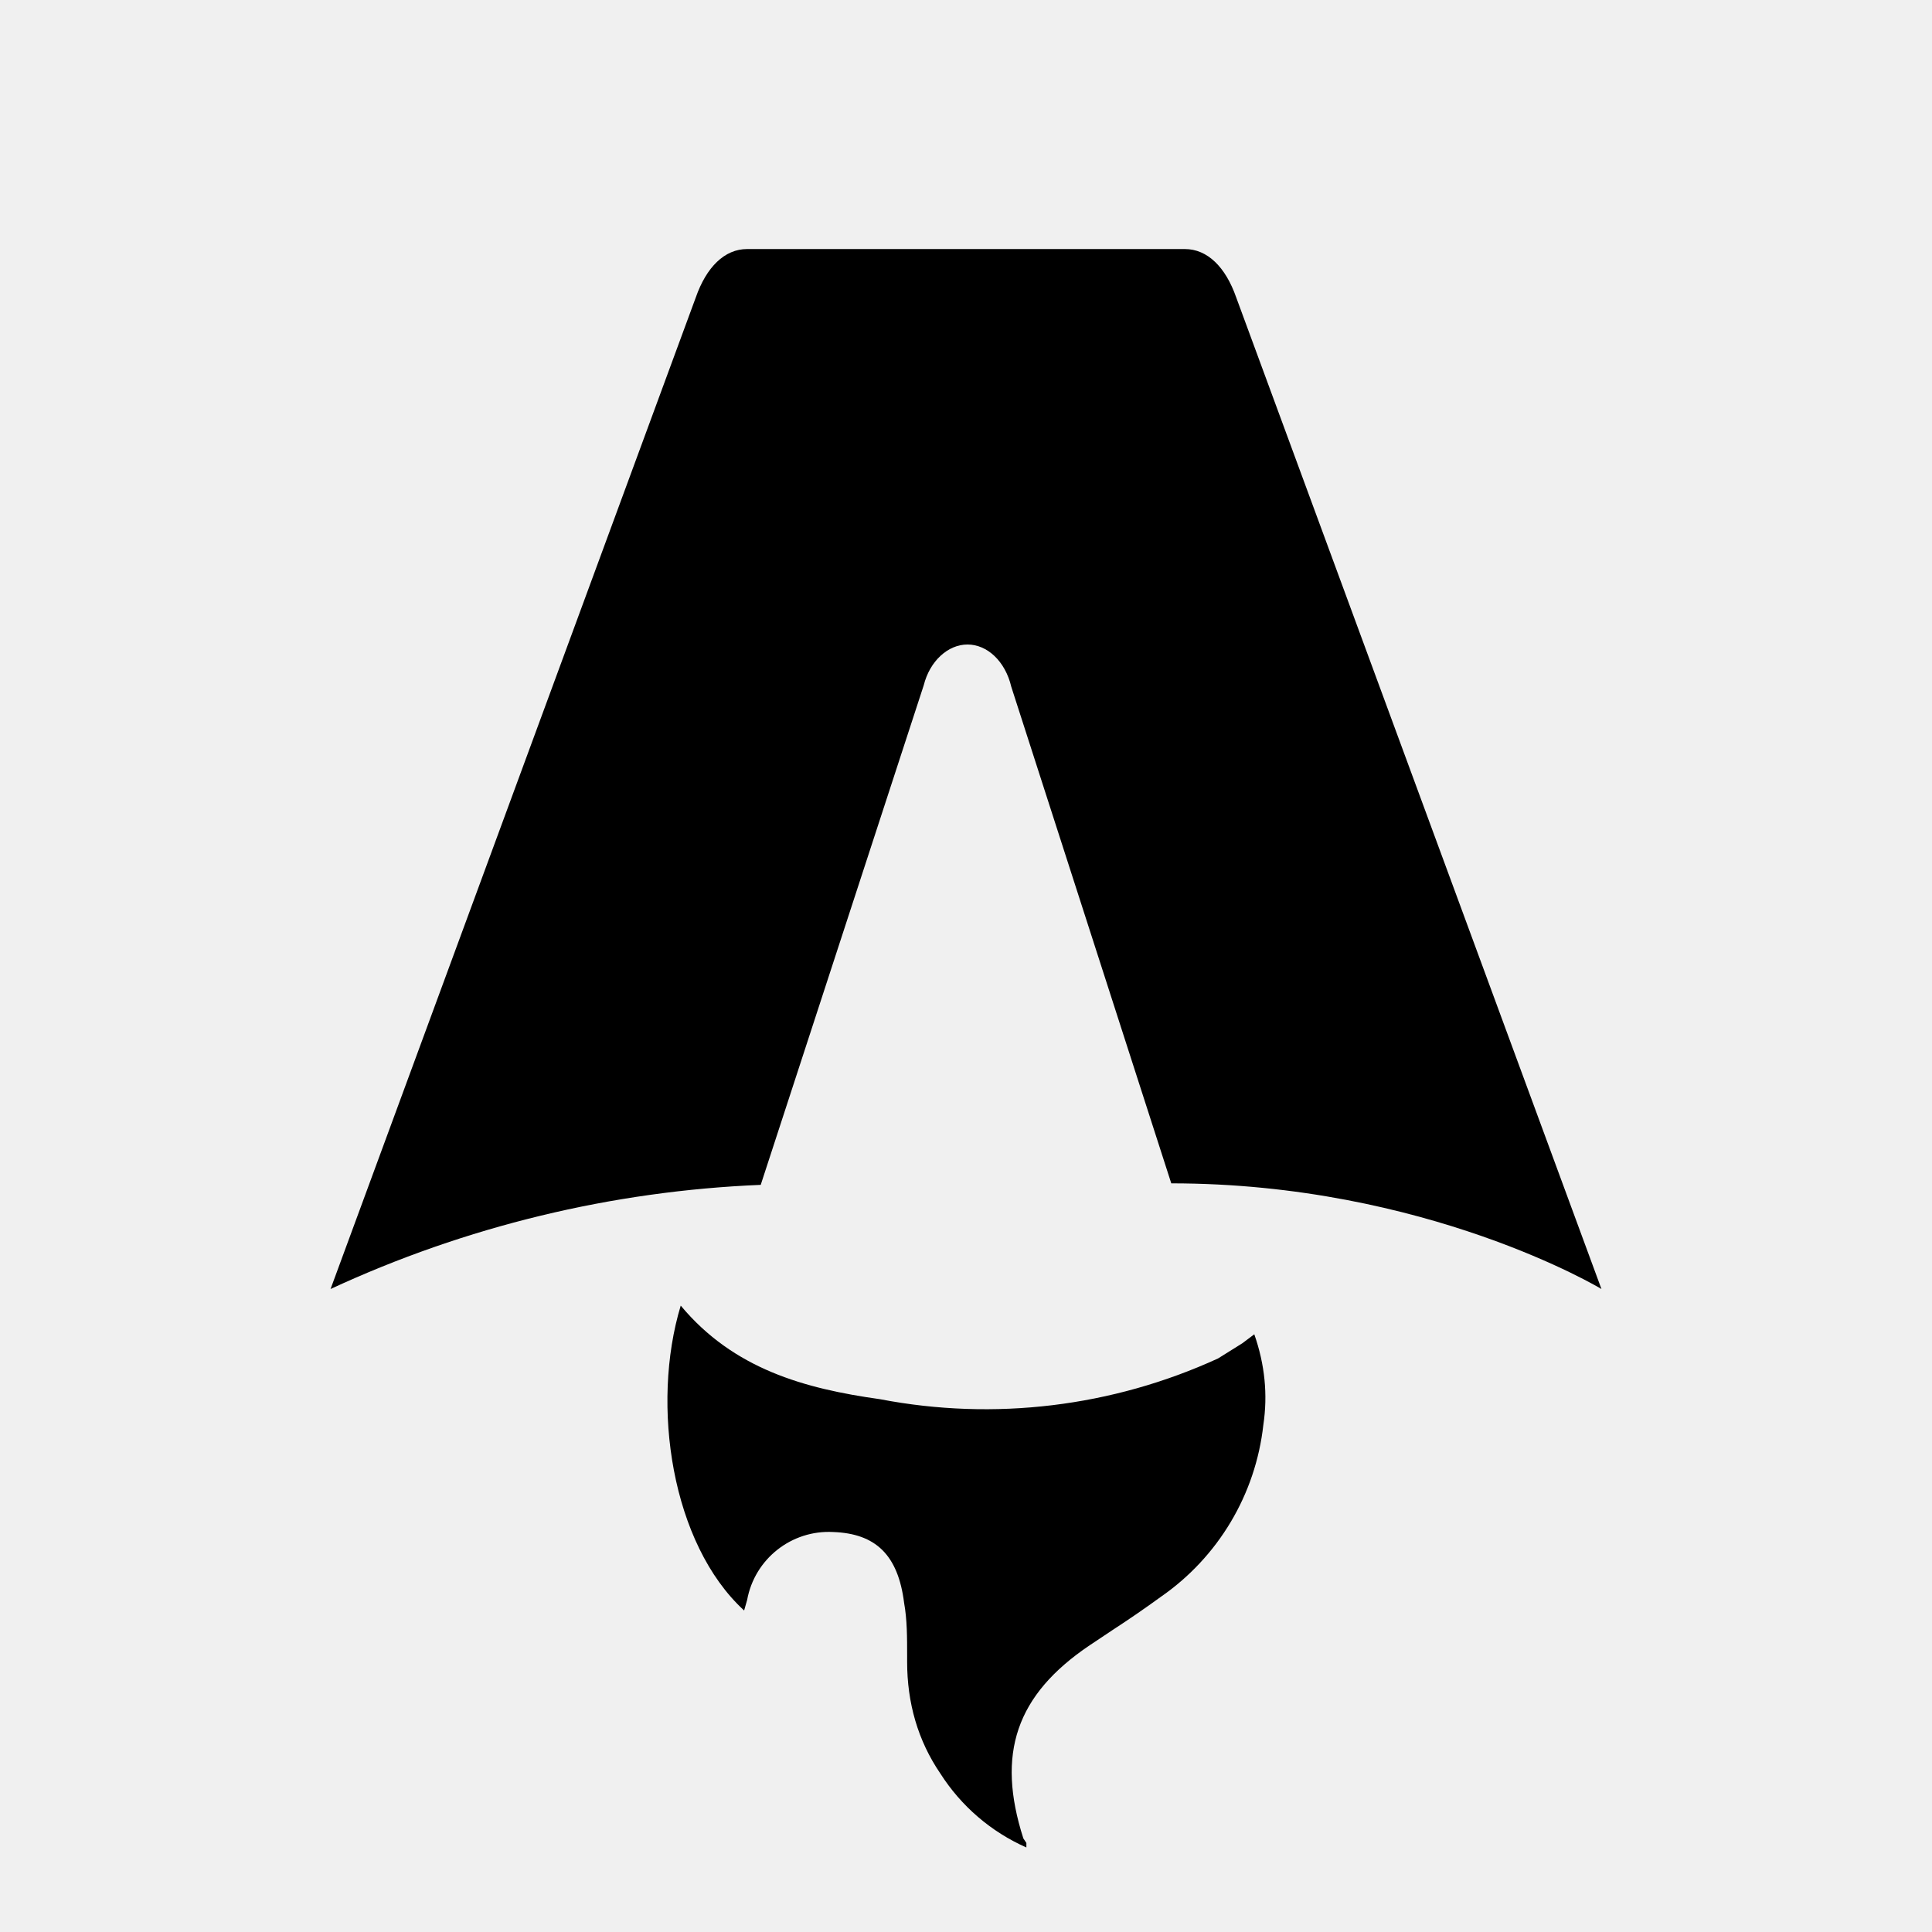
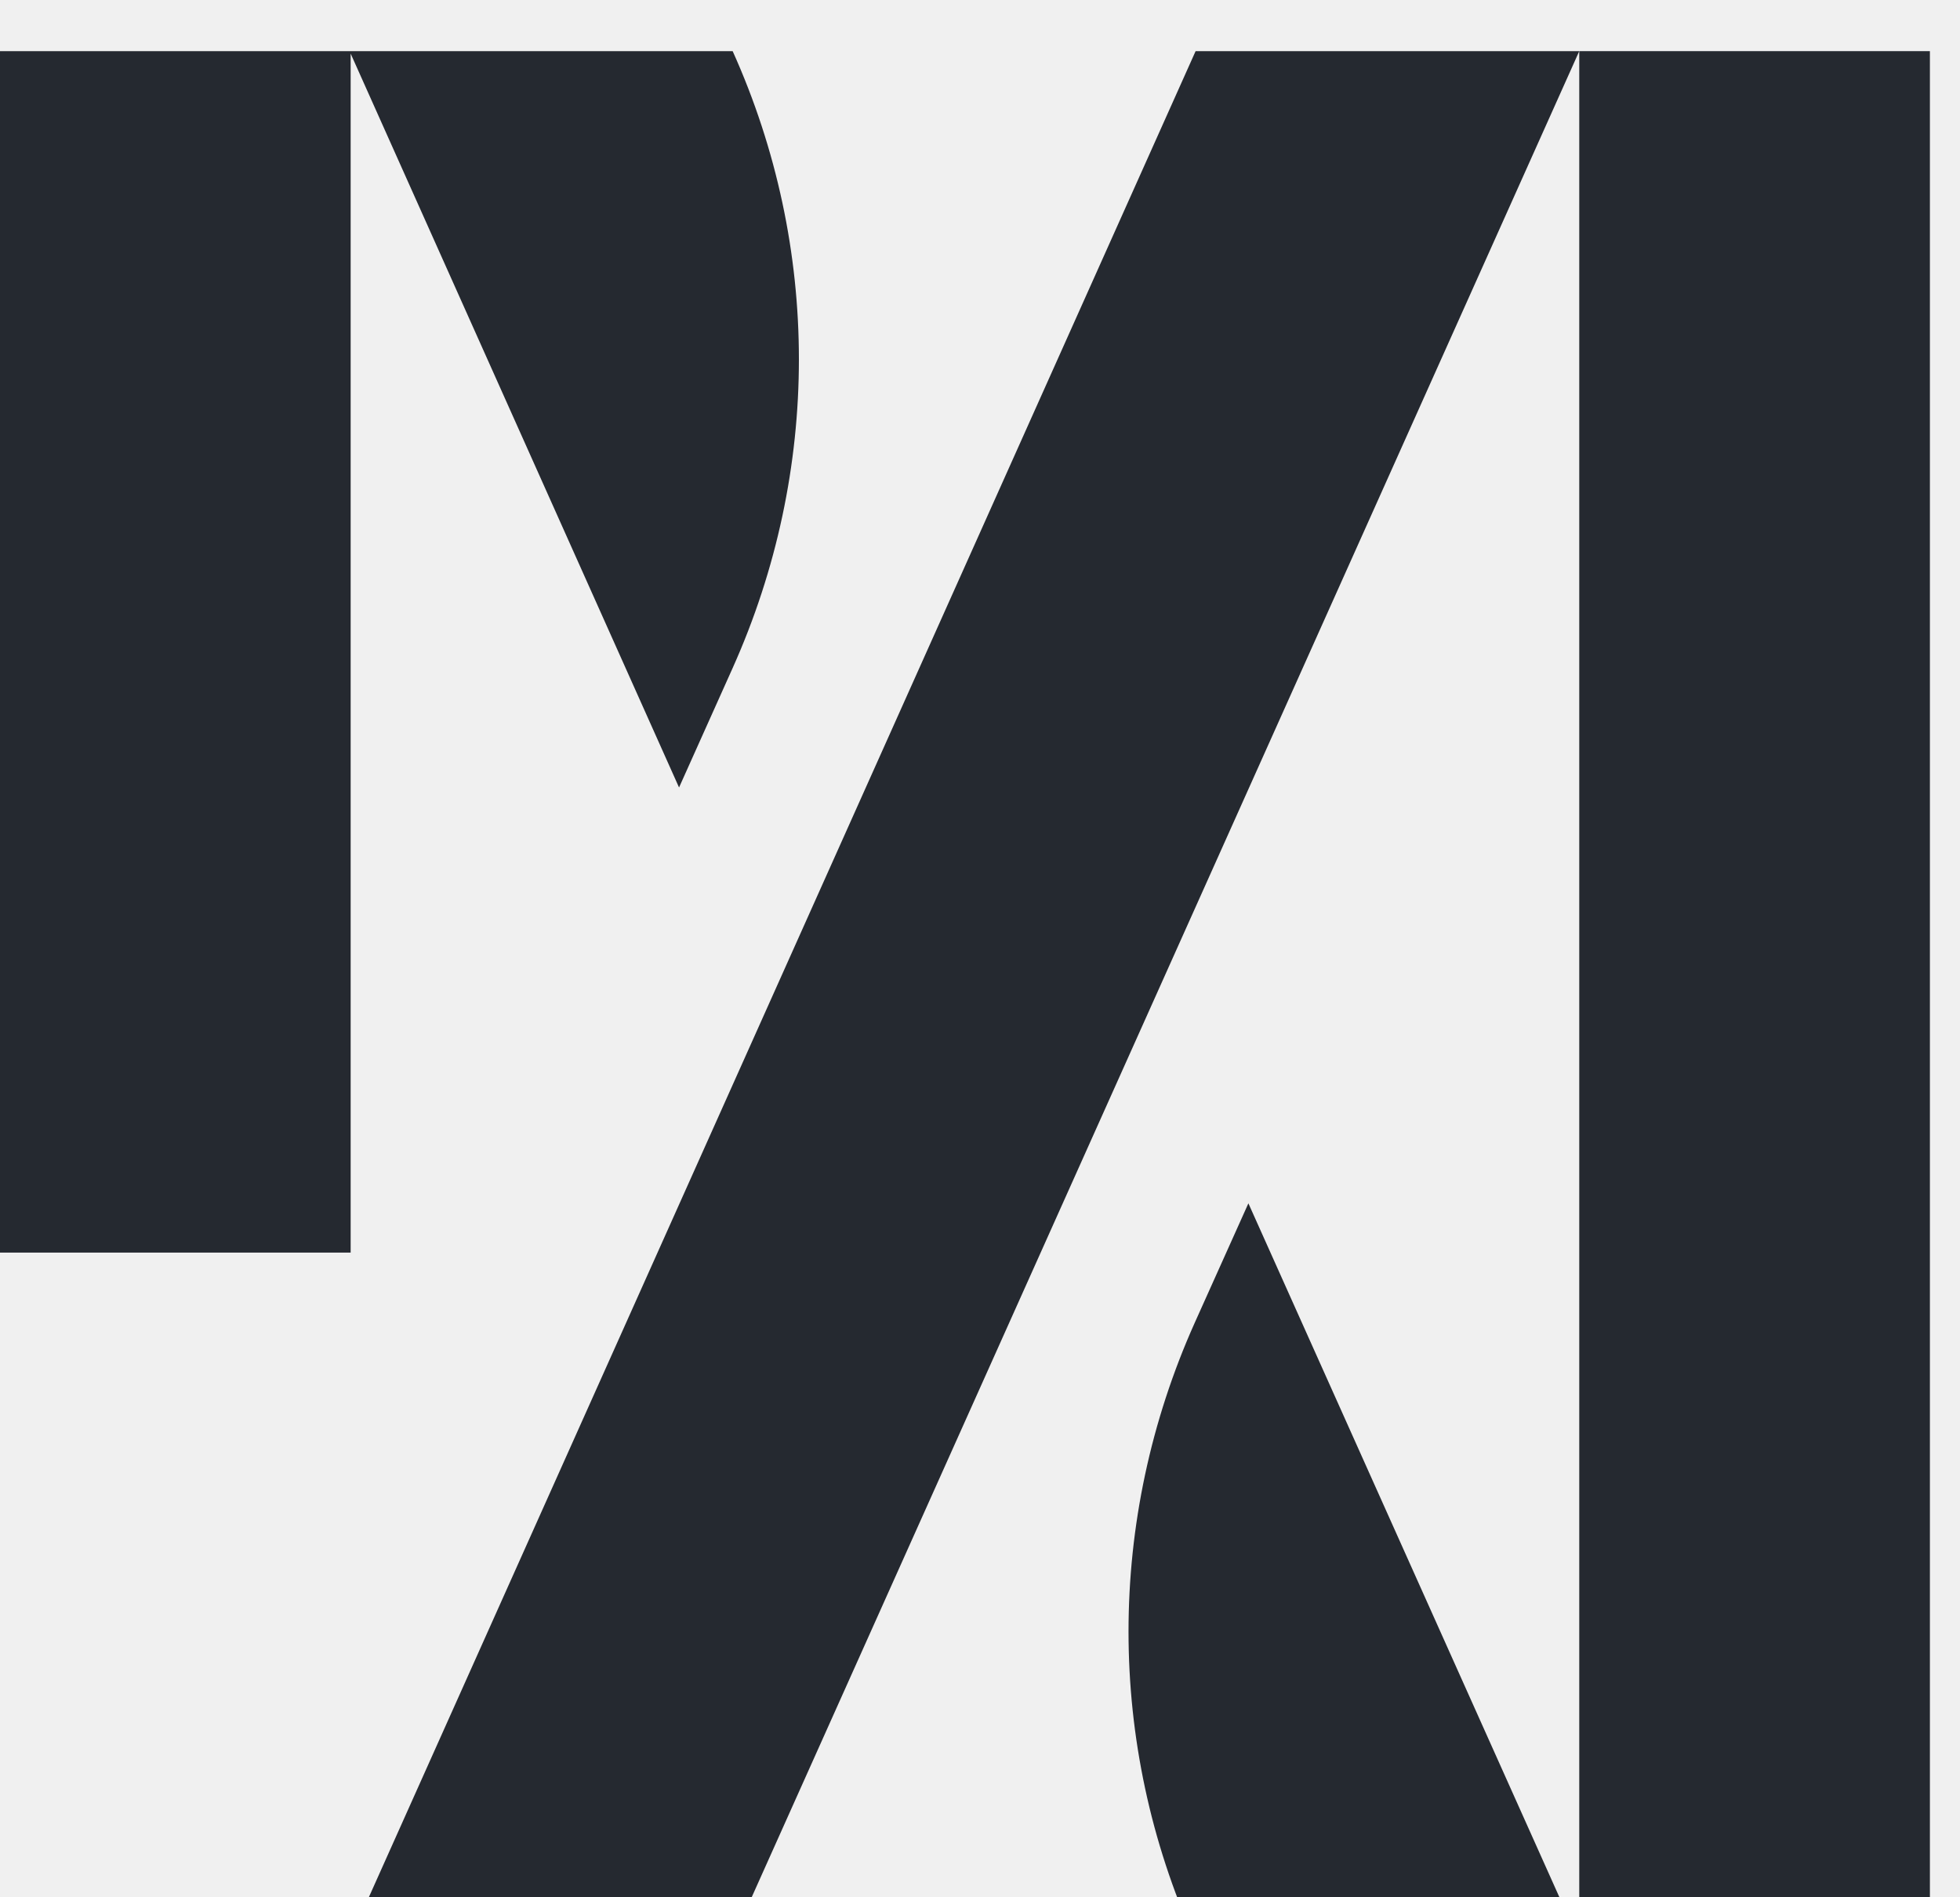
- <svg xmlns="http://www.w3.org/2000/svg" fill="none" viewBox="0 0 128 128">
-   <path d="M50.4 78.5a75.1 75.1 0 0 0-28.5 6.9l24.2-65.7c.7-2 1.9-3.2 3.4-3.2h29c1.5 0 2.7 1.2 3.4 3.2l24.2 65.7s-11.6-7-28.5-7L67 45.5c-.4-1.7-1.6-2.8-2.9-2.8-1.3 0-2.5 1.1-2.9 2.7L50.4 78.5Zm-1.1 28.2Zm-4.2-20.2c-2 6.6-.6 15.8 4.2 20.2a17.5 17.5 0 0 1 .2-.7 5.5 5.5 0 0 1 5.7-4.5c2.8.1 4.3 1.5 4.7 4.7.2 1.1.2 2.3.2 3.5v.4c0 2.7.7 5.2 2.2 7.4a13 13 0 0 0 5.7 4.9v-.3l-.2-.3c-1.8-5.6-.5-9.5 4.4-12.8l1.5-1a73 73 0 0 0 3.2-2.2 16 16 0 0 0 6.8-11.4c.3-2 .1-4-.6-6l-.8.6-1.6 1a37 37 0 0 1-22.4 2.7c-5-.7-9.7-2-13.2-6.2Z" />
+ <svg xmlns="http://www.w3.org/2000/svg" width="31" height="30" viewBox="0 0 31 30" fill="none">
+   <path d="M5.546 0.848L10.74 12.457L11.588 10.567C12.985 7.451 12.985 3.913 11.588 0.809H5.546H0V19.814H5.546V0.848Z" fill="#0A169A" />
+   <path d="M30.524 0.809H24.978V30.683H30.524V0.809Z" fill="#0A169A" />
+   <path d="M18.91 0.809L5.533 30.683H11.588L24.978 0.809H18.91Z" fill="#0A169A" />
+   <path d="M18.91 30.683H24.965L19.745 19.035L18.896 20.925C17.5 24.042 17.5 27.58 18.896 30.683H18.91Z" fill="#0A169A" />
  <style>
-         path { fill: #000; }
-         @media (prefers-color-scheme: dark) {
-             path { fill: #FFF; }
-         }
-     </style>
+ path { fill: #252930; }
+ @media (prefers-color-scheme: dark) {path { fill: #fff; }}     
+ </style>
</svg>
